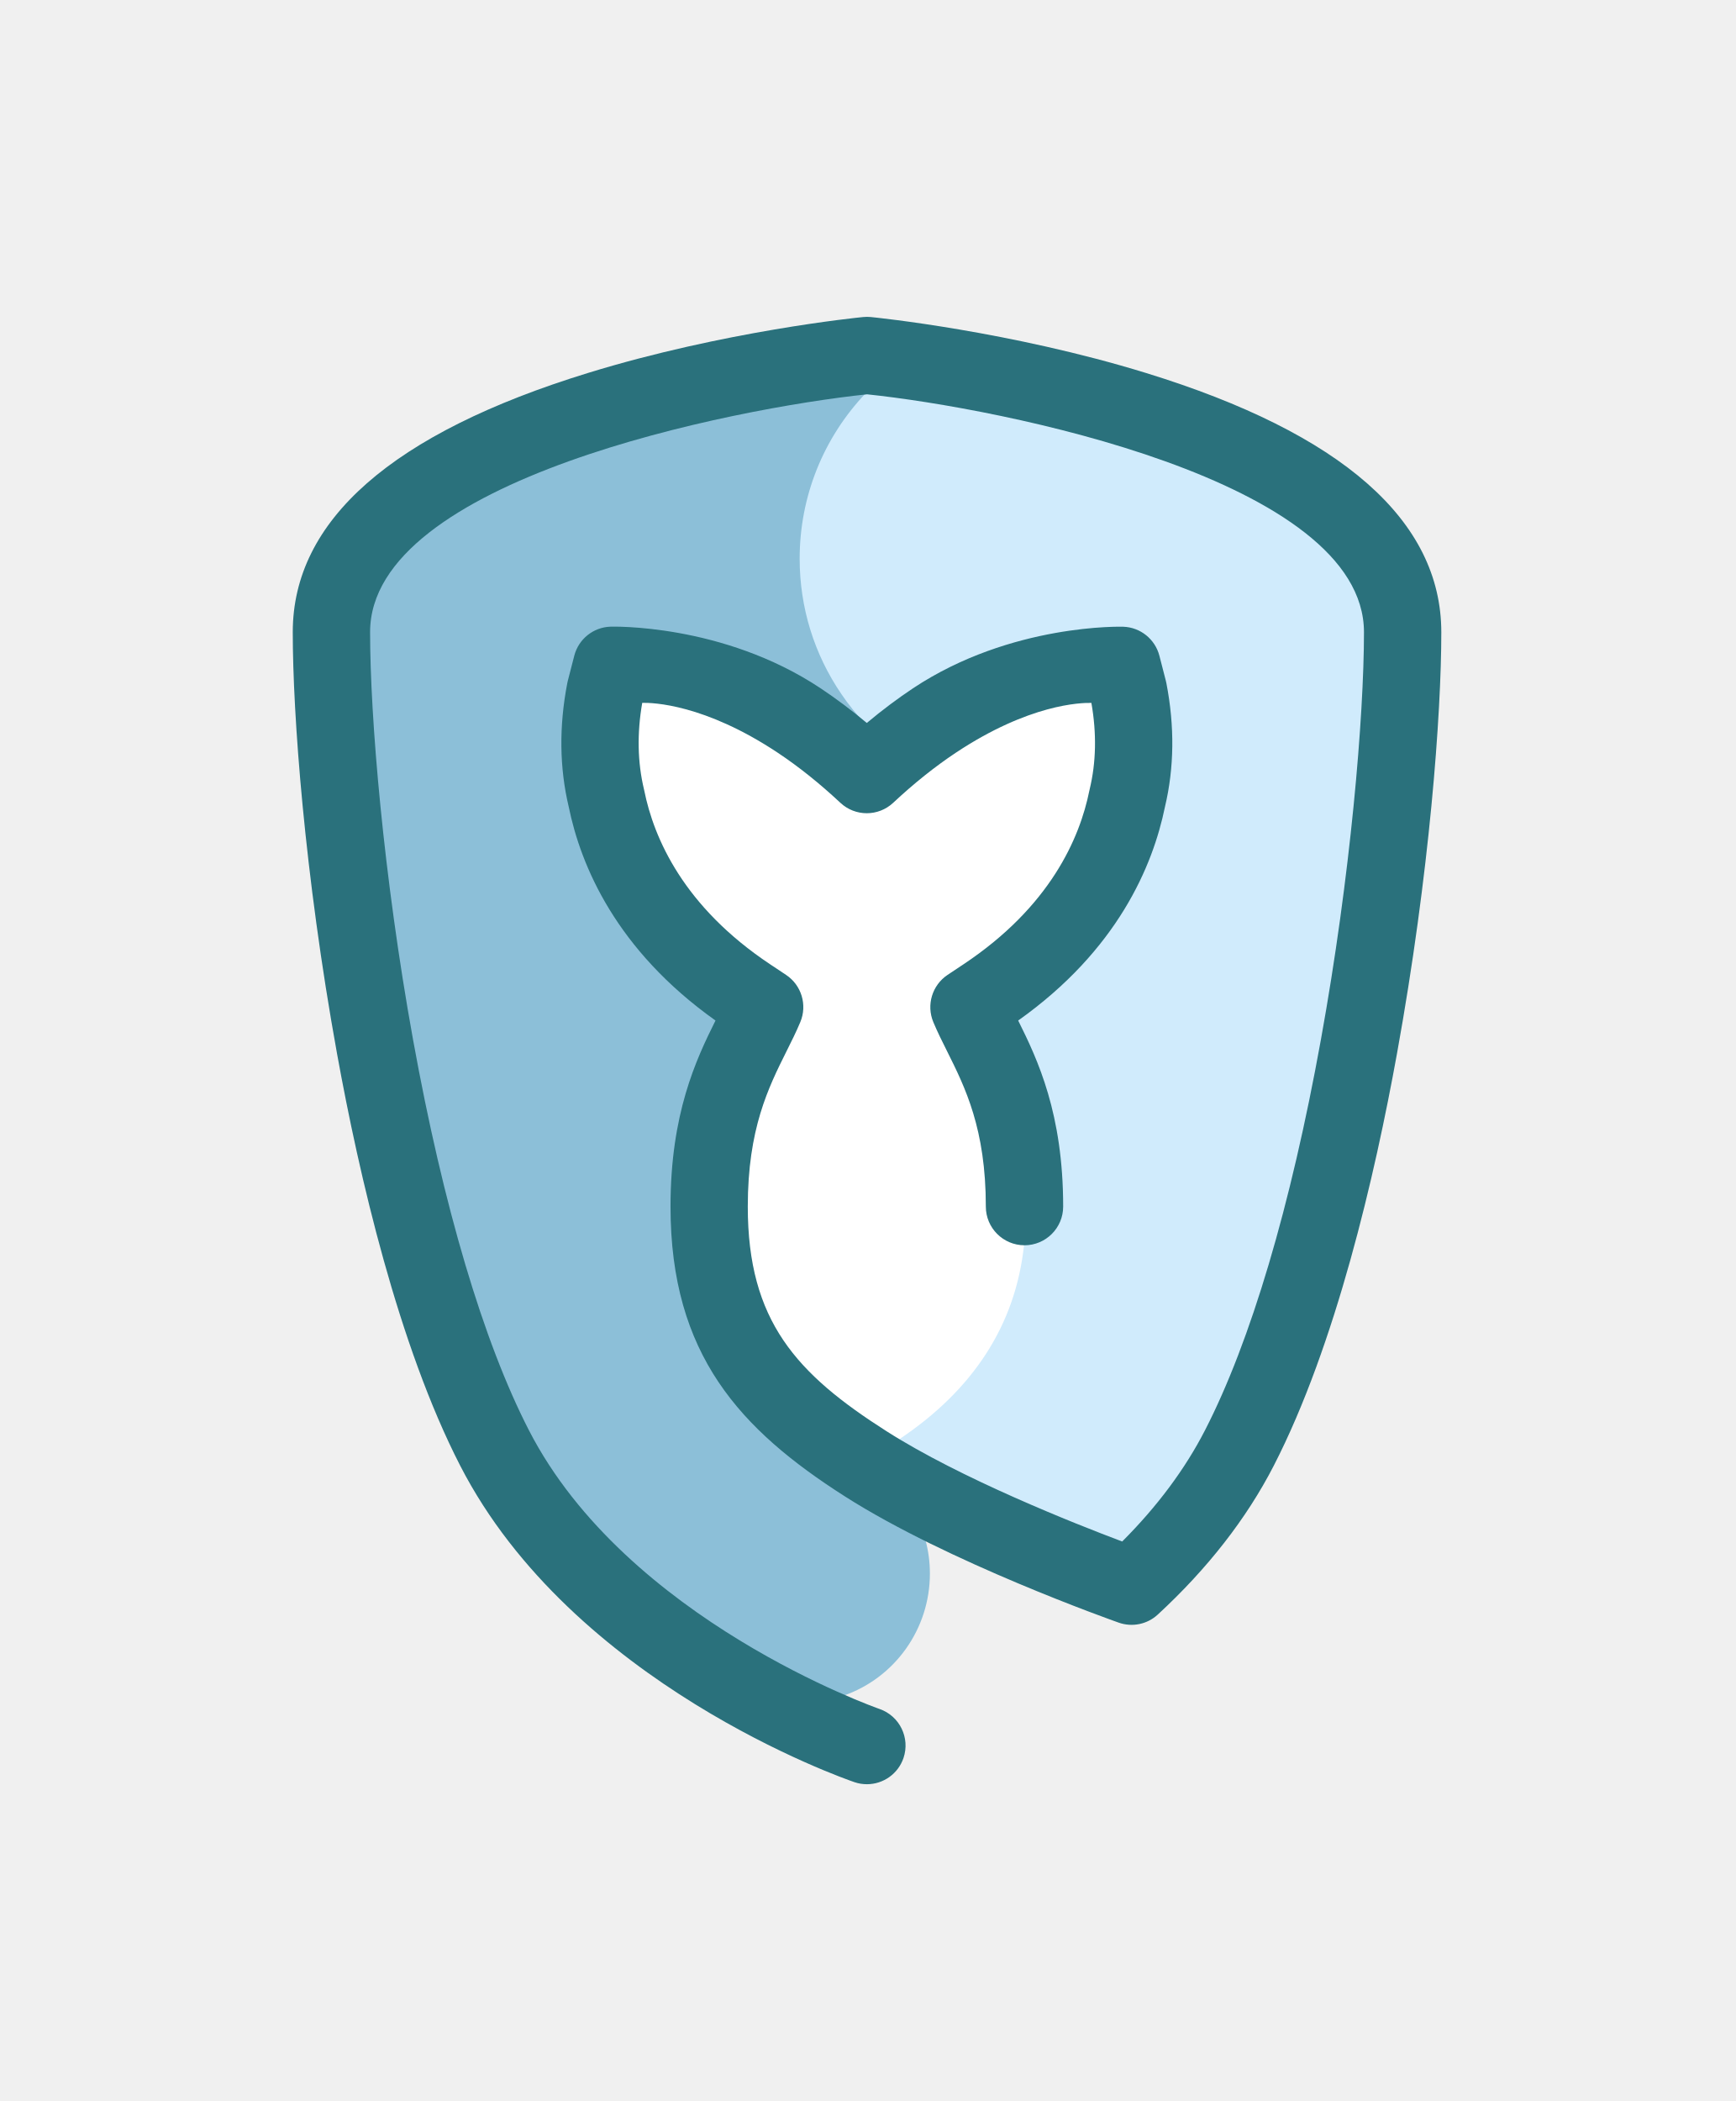
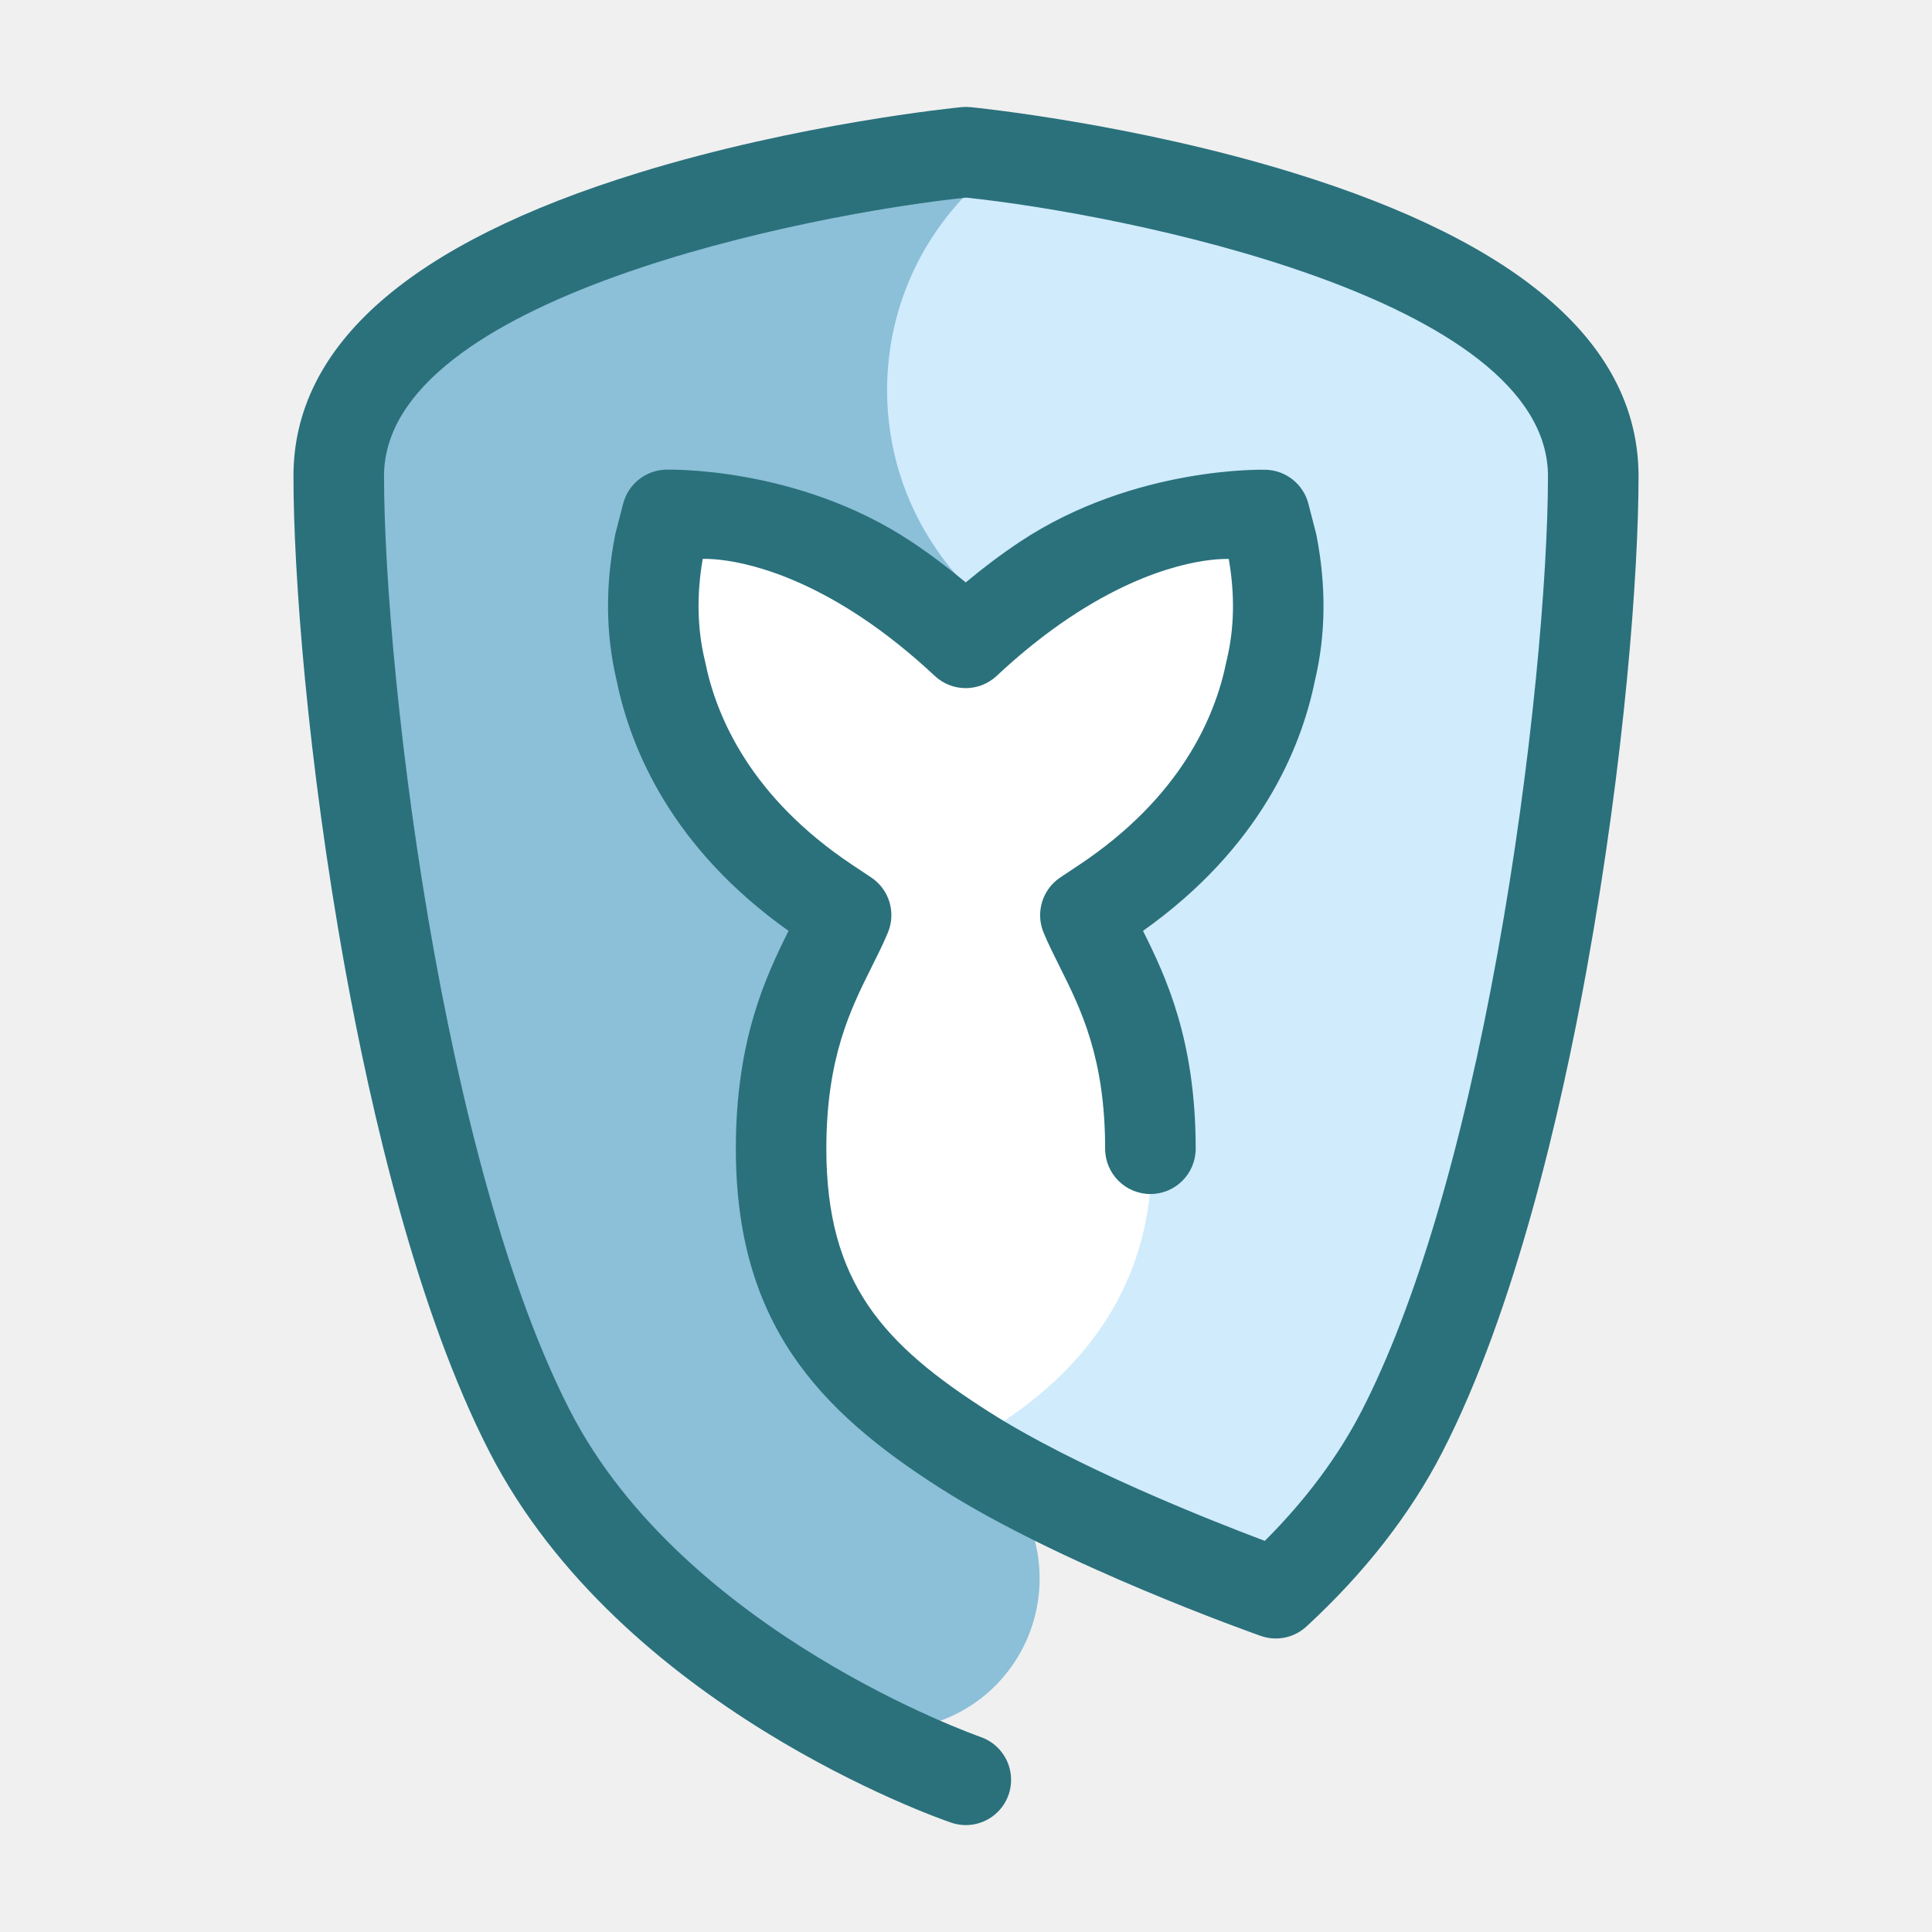
- <svg xmlns="http://www.w3.org/2000/svg" viewBox="0 0 269.29 325.98">
-   <path fill="#8cbfd8" d="M144.3 244.15c0 8.57-5.41 16.19-13.46 18.96l-.1.03-.1-.04c-10.76-4.72-37.03-18.16-48.8-41.04-7.09-13.78-13.31-34.76-18.01-60.67-4.62-25.53-6.68-50.19-6.67-63.3 0-23.87 55.85-34.93 77.37-37.18h.66l-.26.31-.36-.03c-6.32 6.64-10.2 15.62-10.2 25.51 0 7.74 2.37 14.92 6.44 20.86 1.11 1.64 2.36 3.18 3.73 4.61.07-.06.15-.12.22-.18l.18.18-.38.38-.21-.15c-.85-.71-1.7-1.38-2.54-2.04-1.71-1.31-3.21-2.4-4.61-3.32-13.63-9.06-29-9.52-31.95-9.52h-.5a5.754 5.754 0 0 0-5.34 4.28l-1.02 3.92-.08.36c-1.28 6.61-1.2 13.02.23 19.02 1.84 9.04 7.27 22.08 22.66 33.01l.2.14-.11.22c-2.76 5.56-6.95 13.96-6.95 28.74 0 22.85 10.77 34.41 26.94 44.73 3.4 2.17 7.5 4.45 12.18 6.79l.11.05.03.13c.47 1.7.7 3.46.7 5.24Z" />
-   <path fill="#d0ebfc" d="M174.05 239.43c-6.6-2.48-23.22-9-34.89-16.06l-.38-.23.37-.25c11.45-7.6 17.9-17.6 19.19-29.72l.03-.25h.25c.07 0 .15 0 .22.01h.15c3.15 0 5.72-2.56 5.72-5.72 0-14.82-4.18-23.2-6.94-28.74l-.11-.22.2-.14c15.39-10.93 20.82-23.97 22.67-33 .6-2.52.96-5.08 1.07-7.63.19-3.68-.1-7.53-.85-11.42-.02-.12-.05-.23-.08-.34l-1.01-3.92c-.63-2.43-2.83-4.19-5.35-4.28h-.5c-2.94 0-18.31.46-31.94 9.51a86.813 86.813 0 0 0-7.15 5.35l-.2.17-.18-.19a35.414 35.414 0 0 1-3.76-4.65c-4.24-6.19-6.49-13.46-6.49-21.02 0-9.62 3.65-18.74 10.28-25.71l.09-.1h.13c.22.03 17.95 2.7 27.37 4.82 10.83 2.44 27.9 8.41 35.84 13.37 9.39 5.71 14.15 12.11 14.15 19.03 0 13.14-2.07 37.8-6.69 63.29-4.68 25.86-10.91 46.84-18.02 60.67-3.11 6.02-7.44 11.84-12.89 17.3l-.13.13-.17-.06Z" />
-   <path fill="#ffffff" d="M139.16 223.37c-.59-.36-1.17-.71-1.73-1.07-14.05-8.96-21.66-17.21-21.66-35.09 0-12.12 3.21-18.56 6.05-24.24.77-1.54 1.5-3 2.13-4.5a5.72 5.72 0 0 0-2.11-6.97l-2.45-1.63c-13.55-9.01-18.18-19.72-19.67-27.13l-.05-.21c-1.01-4.21-1.11-8.77-.28-13.53l.04-.23h.55c2.15-.01 10.01.55 20.89 7.78 3.23 2.15 6.52 4.77 9.75 7.8a5.707 5.707 0 0 0 7.8 0c3.24-3.03 6.52-5.65 9.76-7.8 10.87-7.22 18.75-7.78 20.9-7.78h.53l.04.24c.83 4.76.74 9.32-.28 13.53l-.05.21c-1.49 7.4-6.12 18.12-19.67 27.12l-2.45 1.63a5.72 5.72 0 0 0-2.11 6.97c.62 1.49 1.35 2.93 2.11 4.46 2.85 5.72 6.07 12.15 6.06 24.28 0 3.01 2.36 5.52 5.37 5.7l.3.02-.03.29c-1.31 12.3-7.85 22.44-19.44 30.14l-.15.1-.15-.09Z" />
-   <path fill="#2a717c" d="M134.53 276.83c-.64 0-1.3-.1-1.94-.32-1.78-.61-43.79-15.29-61.17-49.09-9.61-18.69-15.7-45.08-19.12-63.94-5.07-27.98-6.87-52.71-6.87-65.39 0-17.34 15.41-30.87 45.8-40.22 21.11-6.5 41.86-8.6 42.73-8.68.39-.04.79-.04 1.18 0 .87.09 21.62 2.19 42.73 8.69 30.38 9.36 45.79 22.89 45.79 40.23 0 12.64-1.8 37.35-6.88 65.37-3.41 18.84-9.5 45.22-19.13 63.95-4.22 8.2-10.27 15.96-17.99 23.08a5.983 5.983 0 0 1-6.06 1.25c-1.07-.38-26.51-9.39-42.48-19.58-16.25-10.37-27.07-21.98-27.07-44.97 0-14.4 3.94-22.76 6.98-28.87-15.4-10.94-20.9-23.97-22.78-33.18-1.44-6.05-1.51-12.5-.22-19.16.02-.12.05-.24.08-.36l1.01-3.92c.67-2.57 2.95-4.4 5.61-4.49 0 0 17.38-.57 32.61 9.56 2.39 1.59 4.79 3.39 7.17 5.38 2.38-1.99 4.78-3.79 7.17-5.38 15.24-10.12 32.62-9.55 32.62-9.55 2.66.09 4.94 1.92 5.61 4.49l1.01 3.92c.03.12.06.24.08.36 1.29 6.66 1.22 13.11-.22 19.16-1.88 9.21-7.38 22.24-22.78 33.17 3.04 6.1 6.98 14.46 6.98 28.87 0 3.31-2.69 6-6 6s-6-2.69-6-6c0-12.06-3.2-18.47-6.02-24.12-.77-1.54-1.5-3-2.13-4.51a6.019 6.019 0 0 1 2.21-7.32l2.45-1.63c13.47-8.95 18.07-19.59 19.55-26.94.01-.07.03-.15.05-.22 1.01-4.18 1.1-8.69.27-13.41-1.62-.04-9.66.17-21.04 7.73-3.22 2.14-6.49 4.75-9.72 7.77a5.996 5.996 0 0 1-8.19 0c-3.23-3.02-6.5-5.63-9.72-7.77-11.36-7.55-19.4-7.78-21.03-7.74-.82 4.73-.73 9.23.27 13.41.02.07.03.14.05.22 1.48 7.35 6.08 17.99 19.55 26.95l2.45 1.63a6 6 0 0 1 2.21 7.32c-.63 1.51-1.36 2.97-2.13 4.51-2.82 5.65-6.02 12.06-6.02 24.12 0 17.75 7.56 25.95 21.53 34.85 11.51 7.34 29.17 14.33 36.57 17.11 5.44-5.44 9.75-11.23 12.84-17.24 7.09-13.78 13.31-34.73 17.99-60.59 4.62-25.49 6.68-50.13 6.69-63.24 0-23.64-56.44-34.76-77.11-36.92-20.67 2.16-77.12 13.26-77.12 36.9 0 13.14 2.06 37.79 6.67 63.25 4.69 25.88 10.91 46.84 17.98 60.59 15.14 29.45 54 43.09 54.39 43.23a6.01 6.01 0 0 1 3.73 7.62 6 6 0 0 1-5.67 4.06Z" />
+ <svg xmlns="http://www.w3.org/2000/svg" version="1.1" width="256" height="256" viewBox="0 0 256 256" preserveAspectRatio="xMidYMid meet">
+   <path fill="#8cbfd8" d="m 137.755,209.155 c 0,8.57 -5.41,16.19 -13.46,18.96 l -0.1,0.03 -0.1,-0.04 c -10.76,-4.72 -37.03,-18.16 -48.8,-41.04 -7.09,-13.78 -13.31,-34.76 -18.01,-60.67 -4.62,-25.53 -6.68,-50.19 -6.67,-63.3 0,-23.87 55.85,-34.93 77.37,-37.18 h 0.66 l -0.26,0.31 -0.36,-0.03 c -6.32,6.64 -10.2,15.62 -10.2,25.51 0,7.74 2.37,14.92 6.44,20.86 1.11,1.64 2.36,3.18 3.73,4.61 0.07,-0.06 0.15,-0.12 0.22,-0.18 l 0.18,0.18 -0.38,0.38 -0.21,-0.15 c -0.85,-0.71 -1.7,-1.38 -2.54,-2.04 -1.71,-1.31 -3.21,-2.4 -4.61,-3.32 -13.63,-9.06 -29,-9.52 -31.95,-9.52 h -0.5 a 5.754,5.754 0 0 0 -5.34,4.28 l -1.02,3.92 -0.08,0.36 c -1.28,6.61 -1.2,13.02 0.23,19.02 1.84,9.04 7.27,22.08 22.66,33.01 l 0.2,0.14 -0.11,0.22 c -2.76,5.56 -6.95,13.96 -6.95,28.74 0,22.85 10.77,34.41 26.94,44.73 3.4,2.17 7.5,4.45 12.18,6.79 l 0.11,0.05 0.03,0.13 c 0.47,1.7 0.7,3.46 0.7,5.24 z" />
+   <path fill="#d0ebfc" d="m 167.505,204.435 c -6.6,-2.48 -23.22,-9 -34.89,-16.06 l -0.38,-0.23 0.37,-0.25 c 11.45,-7.6 17.9,-17.6 19.19,-29.72 l 0.03,-0.25 h 0.25 c 0.07,0 0.15,0 0.22,0.01 h 0.15 c 3.15,0 5.72,-2.56 5.72,-5.72 0,-14.82 -4.18,-23.2 -6.94,-28.74 l -0.11,-0.22 0.2,-0.14 c 15.39,-10.93 20.82,-23.97 22.67,-33 0.6,-2.52 0.96,-5.08 1.07,-7.63 0.19,-3.68 -0.1,-7.53 -0.85,-11.42 -0.02,-0.12 -0.05,-0.23 -0.08,-0.34 l -1.01,-3.92 c -0.63,-2.43 -2.83,-4.19 -5.35,-4.28 h -0.5 c -2.94,0 -18.31,0.46 -31.94,9.51 a 86.813,86.813 0 0 0 -7.15,5.35 l -0.2,0.17 -0.18,-0.19 a 35.414,35.414 0 0 1 -3.76,-4.65 c -4.24,-6.19 -6.49,-13.46 -6.49,-21.02 0,-9.62 3.65,-18.74 10.28,-25.71 l 0.09,-0.1 h 0.13 c 0.22,0.03 17.95,2.7 27.37,4.82 10.83,2.44 27.9,8.41 35.84,13.37 9.39,5.71 14.15,12.11 14.15,19.03 0,13.14 -2.07,37.8 -6.69,63.29 -4.68,25.86 -10.91,46.84 -18.02,60.67 -3.11,6.02 -7.44,11.84 -12.89,17.3 l -0.13,0.13 z" />
+   <path fill="#ffffff" d="m 132.615,188.375 c -0.59,-0.36 -1.17,-0.71 -1.73,-1.07 -14.05,-8.96 -21.66,-17.21 -21.66,-35.09 0,-12.12 3.21,-18.56 6.05,-24.24 0.77,-1.54 1.5,-3 2.13,-4.5 a 5.72,5.72 0 0 0 -2.11,-6.97 l -2.45,-1.63 c -13.55,-9.01 -18.18,-19.72 -19.67,-27.13 l -0.05,-0.21 c -1.01,-4.21 -1.11,-8.77 -0.28,-13.53 l 0.04,-0.23 h 0.55 c 2.15,-0.01 10.01,0.55 20.89,7.78 3.23,2.15 6.52,4.77 9.75,7.8 a 5.707,5.707 0 0 0 7.8,0 c 3.24,-3.03 6.52,-5.65 9.76,-7.8 10.87,-7.22 18.75,-7.78 20.9,-7.78 h 0.53 l 0.04,0.24 c 0.83,4.76 0.74,9.32 -0.28,13.53 l -0.05,0.21 c -1.49,7.4 -6.12,18.12 -19.67,27.12 l -2.45,1.63 a 5.72,5.72 0 0 0 -2.11,6.97 c 0.62,1.49 1.35,2.93 2.11,4.46 2.85,5.72 6.07,12.15 6.06,24.28 0,3.01 2.36,5.52 5.37,5.7 l 0.3,0.02 -0.03,0.29 c -1.31,12.3 -7.85,22.44 -19.44,30.14 l -0.15,0.1 z" />
+   <path fill="#2a717c" d="m 127.985,241.835 c -0.64,0 -1.3,-0.1 -1.94,-0.32 -1.78,-0.61 -43.79,-15.29 -61.17,-49.09 -9.61,-18.69 -15.7,-45.08 -19.12,-63.94 -5.07,-27.98 -6.87,-52.71 -6.87,-65.39 0,-17.34 15.41,-30.87 45.8,-40.22 21.11,-6.5 41.86,-8.6 42.73,-8.68 0.39,-0.04 0.79,-0.04 1.18,0 0.87,0.09 21.62,2.19 42.73,8.69 30.38,9.36 45.79,22.89 45.79,40.23 0,12.64 -1.8,37.35 -6.88,65.37 -3.41,18.84 -9.5,45.22 -19.13,63.95 -4.22,8.2 -10.27,15.96 -17.99,23.08 a 5.983,5.983 0 0 1 -6.06,1.25 c -1.07,-0.38 -26.51,-9.39 -42.48,-19.58 -16.25,-10.37 -27.07,-21.98 -27.07,-44.97 0,-14.4 3.94,-22.76 6.98,-28.87 -15.4,-10.94 -20.9,-23.97 -22.78,-33.18 -1.44,-6.05 -1.51,-12.5 -0.22,-19.16 0.02,-0.12 0.05,-0.24 0.08,-0.36 l 1.01,-3.92 c 0.67,-2.57 2.95,-4.4 5.61,-4.49 0,0 17.38,-0.57 32.61,9.56 2.39,1.59 4.79,3.39 7.17,5.38 2.38,-1.99 4.78,-3.79 7.17,-5.38 15.24,-10.12 32.62,-9.55 32.62,-9.55 2.66,0.09 4.94,1.92 5.61,4.49 l 1.01,3.92 c 0.03,0.12 0.06,0.24 0.08,0.36 1.29,6.66 1.22,13.11 -0.22,19.16 -1.88,9.21 -7.38,22.24 -22.78,33.17 3.04,6.1 6.98,14.46 6.98,28.87 0,3.31 -2.69,6 -6,6 -3.31,0 -6,-2.69 -6,-6 0,-12.06 -3.2,-18.47 -6.02,-24.12 -0.77,-1.54 -1.5,-3 -2.13,-4.51 a 6.019,6.019 0 0 1 2.21,-7.32 l 2.45,-1.63 c 13.47,-8.95 18.07,-19.59 19.55,-26.94 0.01,-0.07 0.03,-0.15 0.05,-0.22 1.01,-4.18 1.1,-8.69 0.27,-13.41 -1.62,-0.04 -9.66,0.17 -21.04,7.73 -3.22,2.14 -6.49,4.75 -9.72,7.77 a 5.996,5.996 0 0 1 -8.19,0 c -3.23,-3.02 -6.5,-5.63 -9.72,-7.77 -11.36,-7.55 -19.4,-7.78 -21.03,-7.74 -0.82,4.73 -0.73,9.23 0.27,13.41 0.02,0.07 0.03,0.14 0.05,0.22 1.48,7.35 6.08,17.99 19.55,26.95 l 2.45,1.63 a 6,6 0 0 1 2.21,7.32 c -0.63,1.51 -1.36,2.97 -2.13,4.51 -2.82,5.65 -6.02,12.06 -6.02,24.12 0,17.75 7.56,25.95 21.53,34.85 11.51,7.34 29.17,14.33 36.57,17.11 5.44,-5.44 9.75,-11.23 12.84,-17.24 7.09,-13.78 13.31,-34.73 17.99,-60.59 4.62,-25.49 6.68,-50.13 6.69,-63.24 0,-23.64 -56.44,-34.76 -77.11,-36.92 -20.67,2.16 -77.12,13.26 -77.12,36.9 0,13.14 2.06,37.79 6.67,63.25 4.69,25.88 10.91,46.84 17.98,60.59 15.14,29.45 54,43.09 54.39,43.23 a 6.01,6.01 0 0 1 3.73,7.62 6,6 0 0 1 -5.67,4.06 z" />
</svg>
